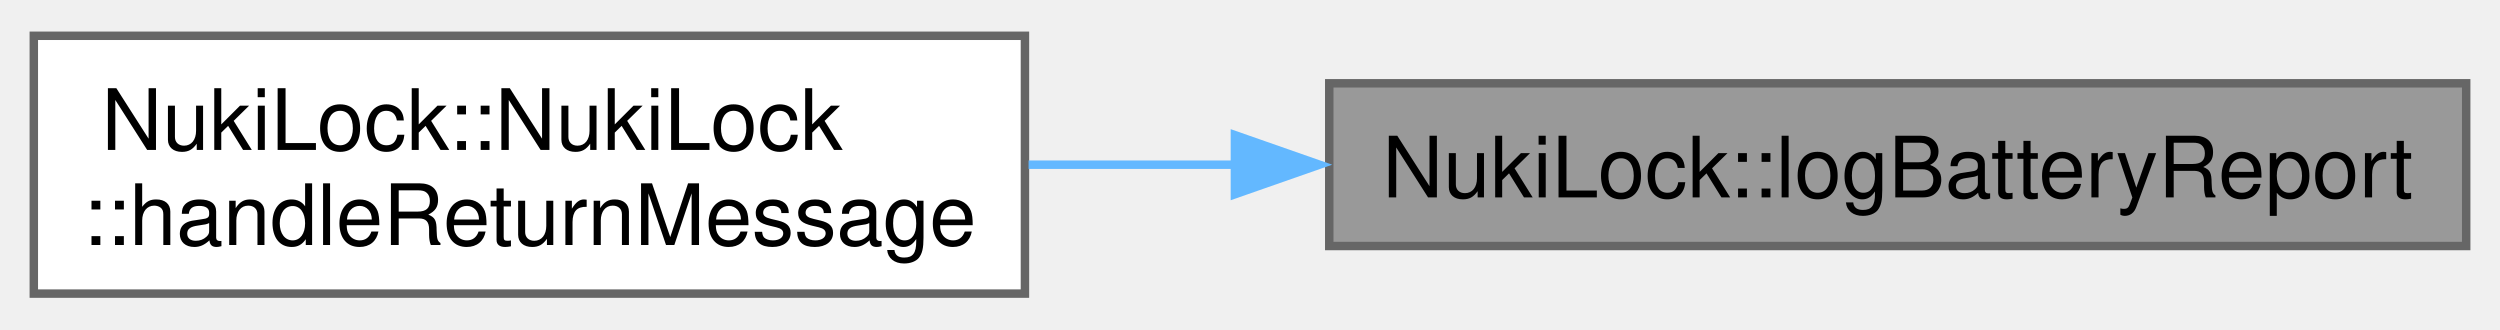
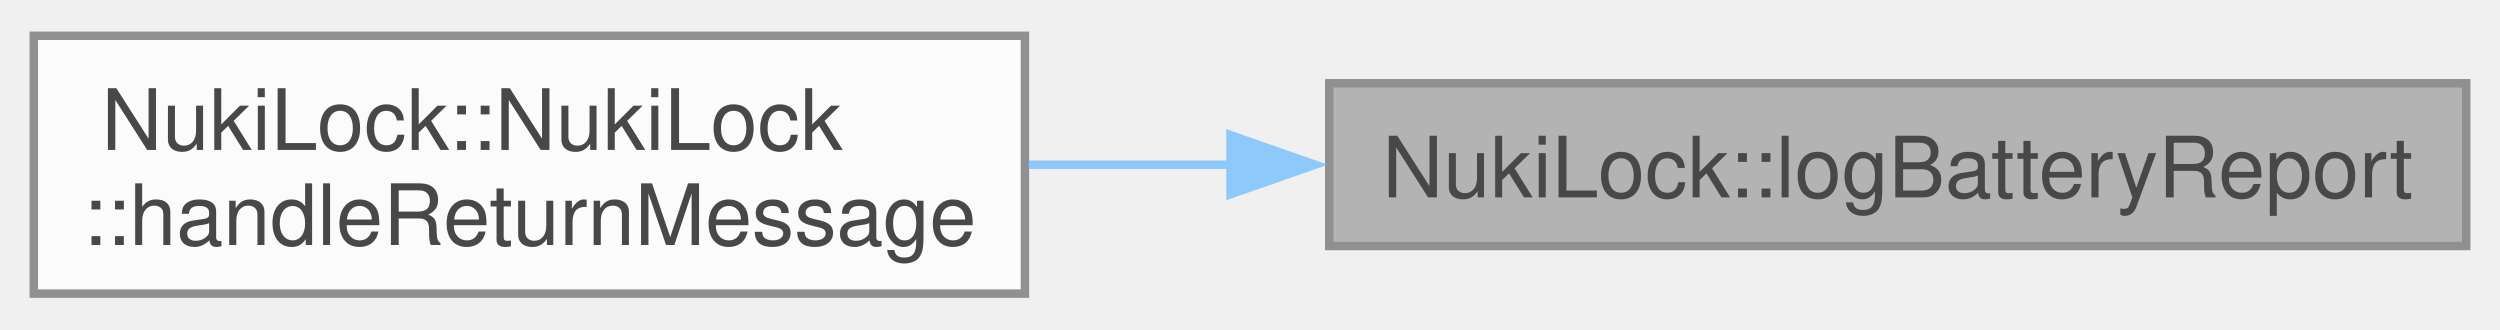
<svg xmlns="http://www.w3.org/2000/svg" xmlns:xlink="http://www.w3.org/1999/xlink" width="296pt" height="39pt" viewBox="0.00 0.00 295.75 38.50">
-   <g id="graph0" class="graph" transform="scale(1 1) rotate(0) translate(4 34.5)">
-     <g id="node1" class="node">
-       <g id="a_node1">
-         <a xlink:title=" ">
-           <polygon fill="#999999" stroke="#666666" points="287.75,-24.88 153.25,-24.88 153.25,-5.63 287.75,-5.63 287.75,-24.88" />
-           <text text-anchor="middle" x="220.5" y="-11.38" font-family="Helvetica,sans-Serif" font-size="10.00">NukiLock::logBatteryReport</text>
-         </a>
+   <svg id="main" version="1.1" xml:space="preserve">
+     <style type="text/css">
+ .node, .edge {opacity: 0.7;}
+ .node.selected, .edge.selected {opacity: 1;}
+ .edge:hover path { stroke: red; }
+ .edge:hover polygon { stroke: red; fill: red; }
+ </style>
+     <svg id="graph" class="graph">
+       <g id="graph0" class="graph" transform="scale(1 1) rotate(0) translate(4 34.5)">
+         <g id="Node000001" class="node">
+           <g id="a_Node000001">
+             <a xlink:title=" ">
+               <polygon fill="#999999" stroke="#666666" points="287.75,-24.88 153.25,-24.88 153.25,-5.63 287.75,-5.63 287.75,-24.88" />
+               <text text-anchor="middle" x="220.5" y="-11.38" font-family="Helvetica,sans-Serif" font-size="10.00">NukiLock::logBatteryReport</text>
+             </a>
+           </g>
+         </g>
+         <g id="Node000002" class="node">
+           <g id="a_Node000002">
+             <a xlink:href="class_nuki_lock_1_1_nuki_lock.html#a8d9fc4e4a1bde183754ced8b783f82d5" target="_top" xlink:title=" ">
+               <polygon fill="white" stroke="#666666" points="117.25,-30.5 0,-30.5 0,0 117.25,0 117.25,-30.5" />
+               <text text-anchor="start" x="8" y="-17" font-family="Helvetica,sans-Serif" font-size="10.00">NukiLock::NukiLock</text>
+               <text text-anchor="middle" x="58.62" y="-5.75" font-family="Helvetica,sans-Serif" font-size="10.00">::handleReturnMessage</text>
+             </a>
+           </g>
+         </g>
+         <g id="edge1_Node000001_Node000002" class="edge">
+           <g id="a_edge1_Node000001_Node000002">
+             <a xlink:title=" ">
+               <path fill="none" stroke="#63b8ff" d="M141.7,-15.25C133.61,-15.25 125.5,-15.25 117.68,-15.25" />
+               <polygon fill="#63b8ff" stroke="#63b8ff" points="141.57,-18.75 151.57,-15.25 141.57,-11.75 141.57,-18.75" />
+             </a>
+           </g>
+         </g>
      </g>
-     </g>
-     <g id="node2" class="node">
-       <g id="a_node2">
-         <a xlink:href="class_nuki_lock_1_1_nuki_lock.html#a8d9fc4e4a1bde183754ced8b783f82d5" target="_top" xlink:title=" ">
-           <polygon fill="white" stroke="#666666" points="117.25,-30.5 0,-30.5 0,0 117.25,0 117.25,-30.5" />
-           <text text-anchor="start" x="8" y="-17" font-family="Helvetica,sans-Serif" font-size="10.00">NukiLock::NukiLock</text>
-           <text text-anchor="middle" x="58.62" y="-5.75" font-family="Helvetica,sans-Serif" font-size="10.00">::handleReturnMessage</text>
-         </a>
-       </g>
-     </g>
-     <g id="edge1" class="edge">
-       <path fill="none" stroke="#63b8ff" d="M142.26,-15.25C133.99,-15.25 125.67,-15.25 117.68,-15.25" />
-       <polygon fill="#63b8ff" stroke="#63b8ff" points="142.09,-18.75 152.09,-15.25 142.09,-11.75 142.09,-18.75" />
-     </g>
-   </g>
+     </svg>
+   </svg>
+   <style type="text/css">
+ 
+ [data-mouse-over-selected='false'] { opacity: 0.7; }
+ [data-mouse-over-selected='true']  { opacity: 1.0; }
+ 
+ </style>
</svg>
